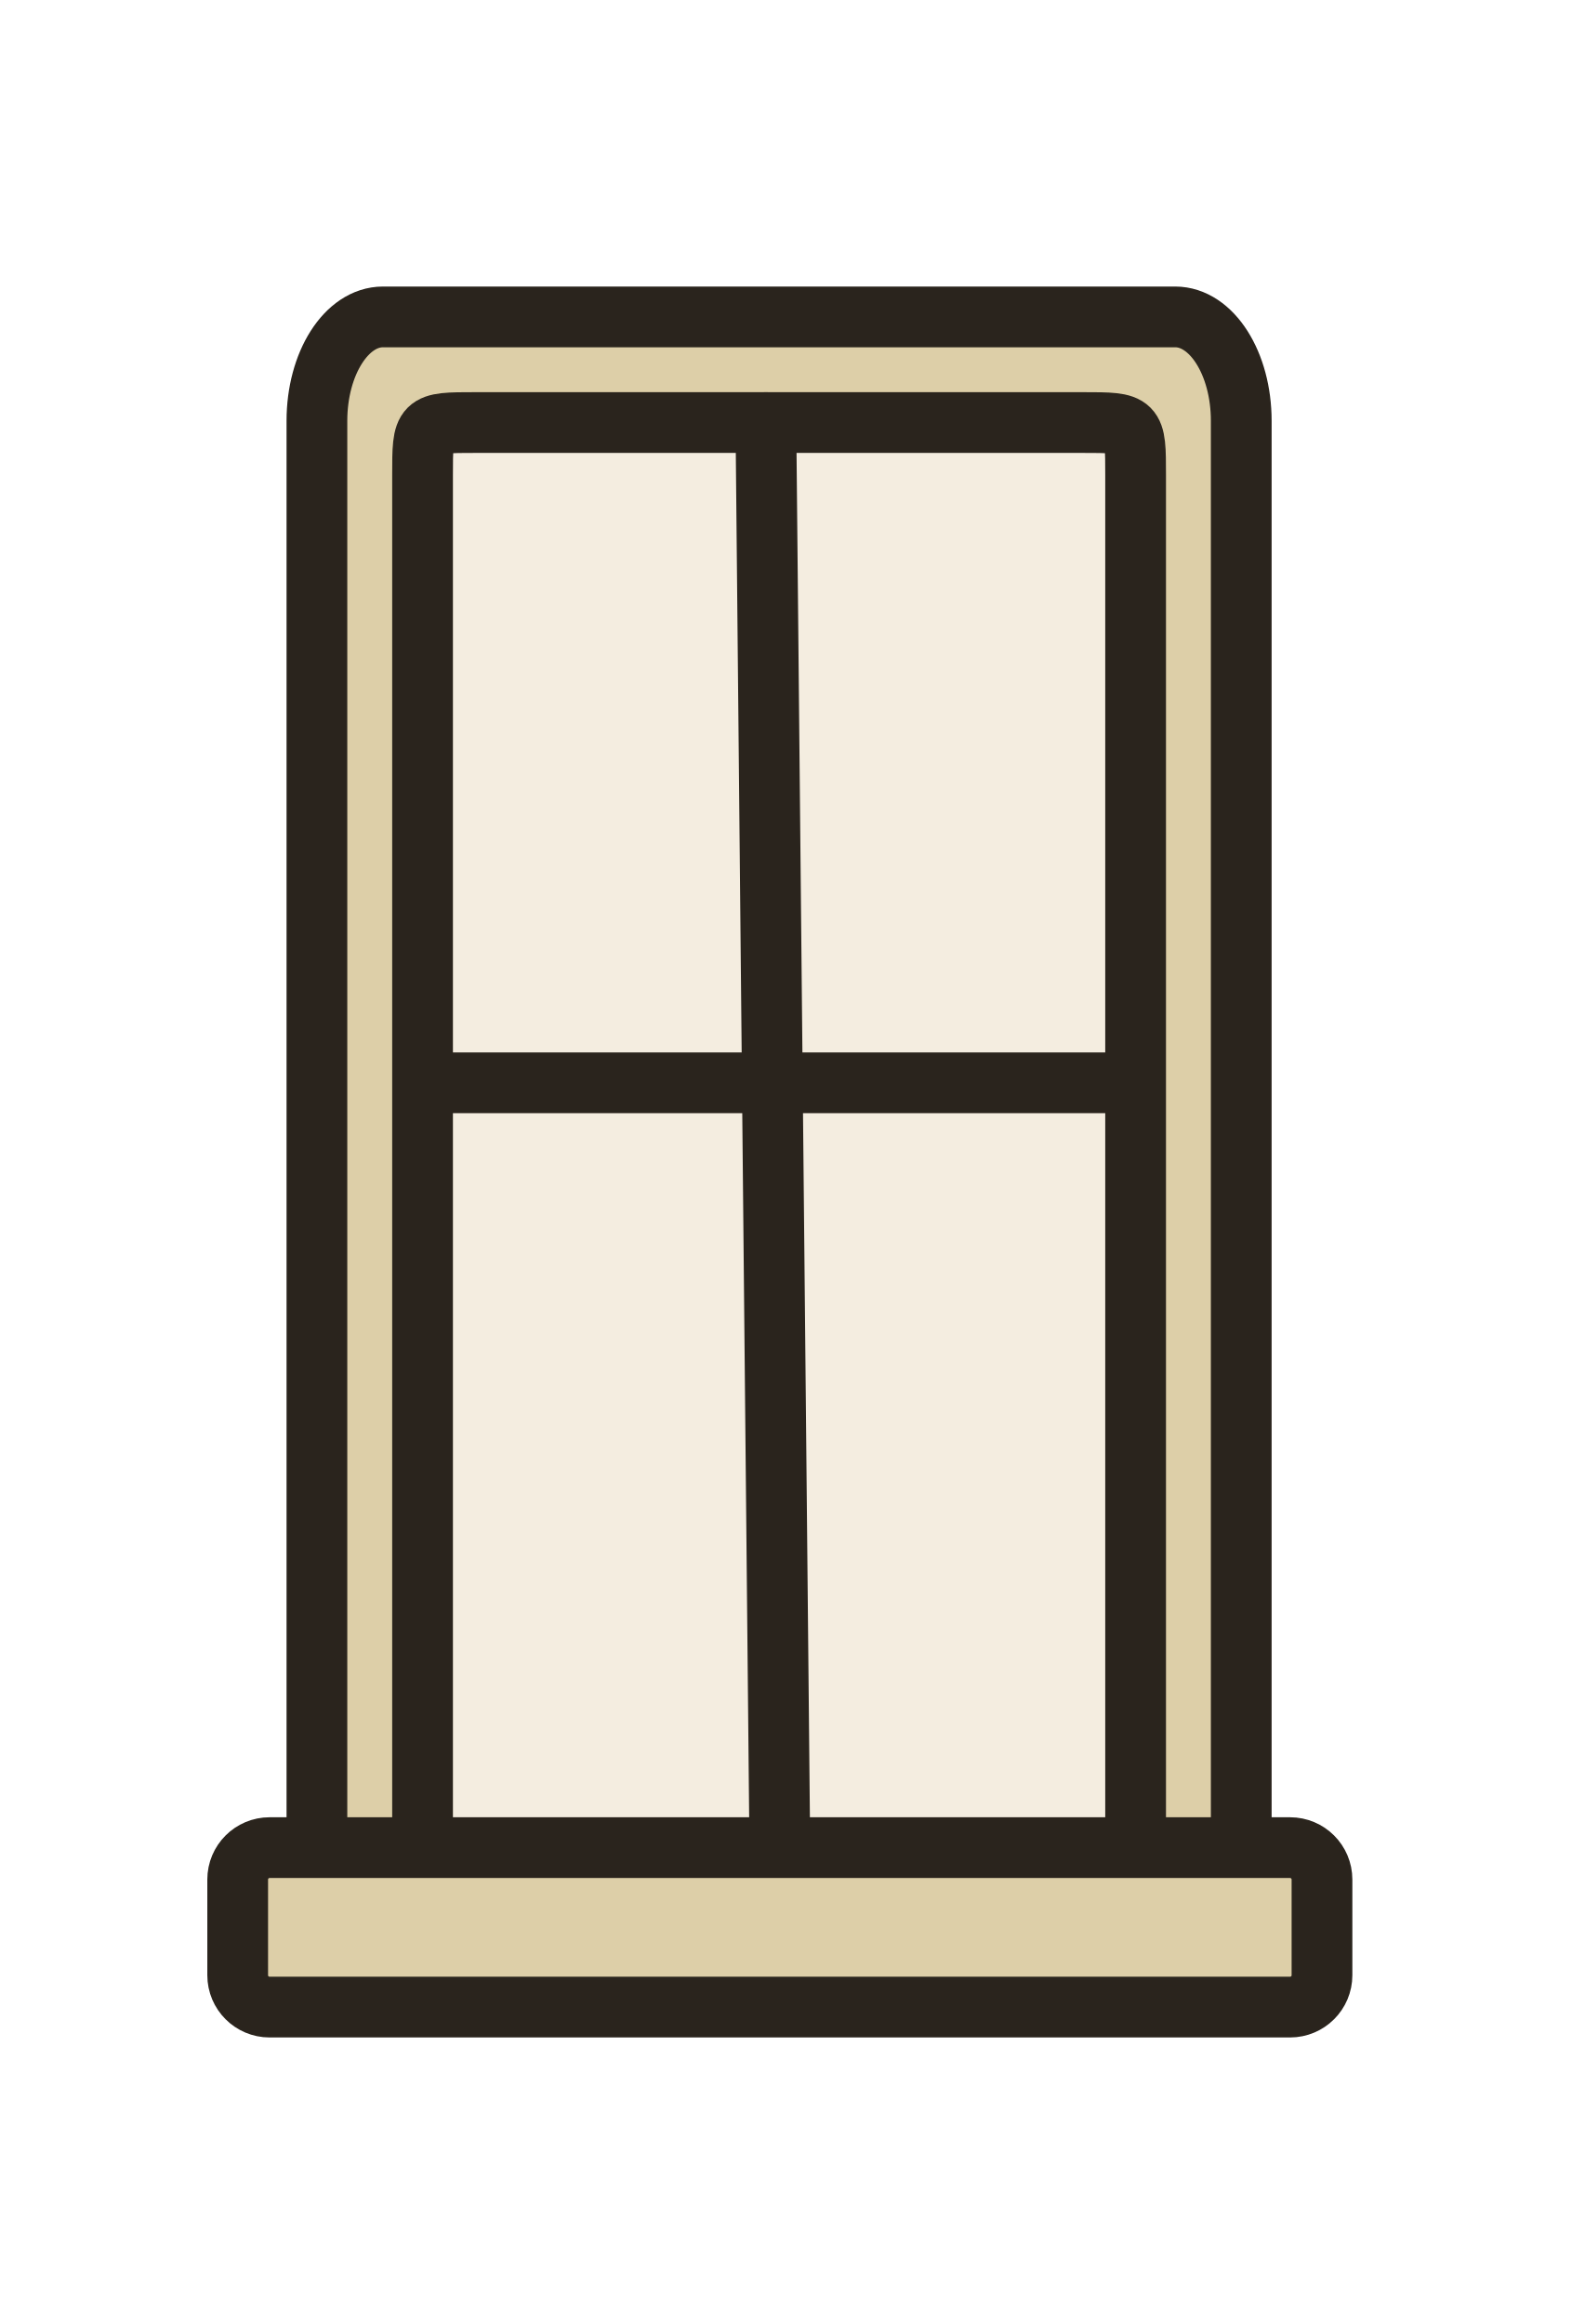
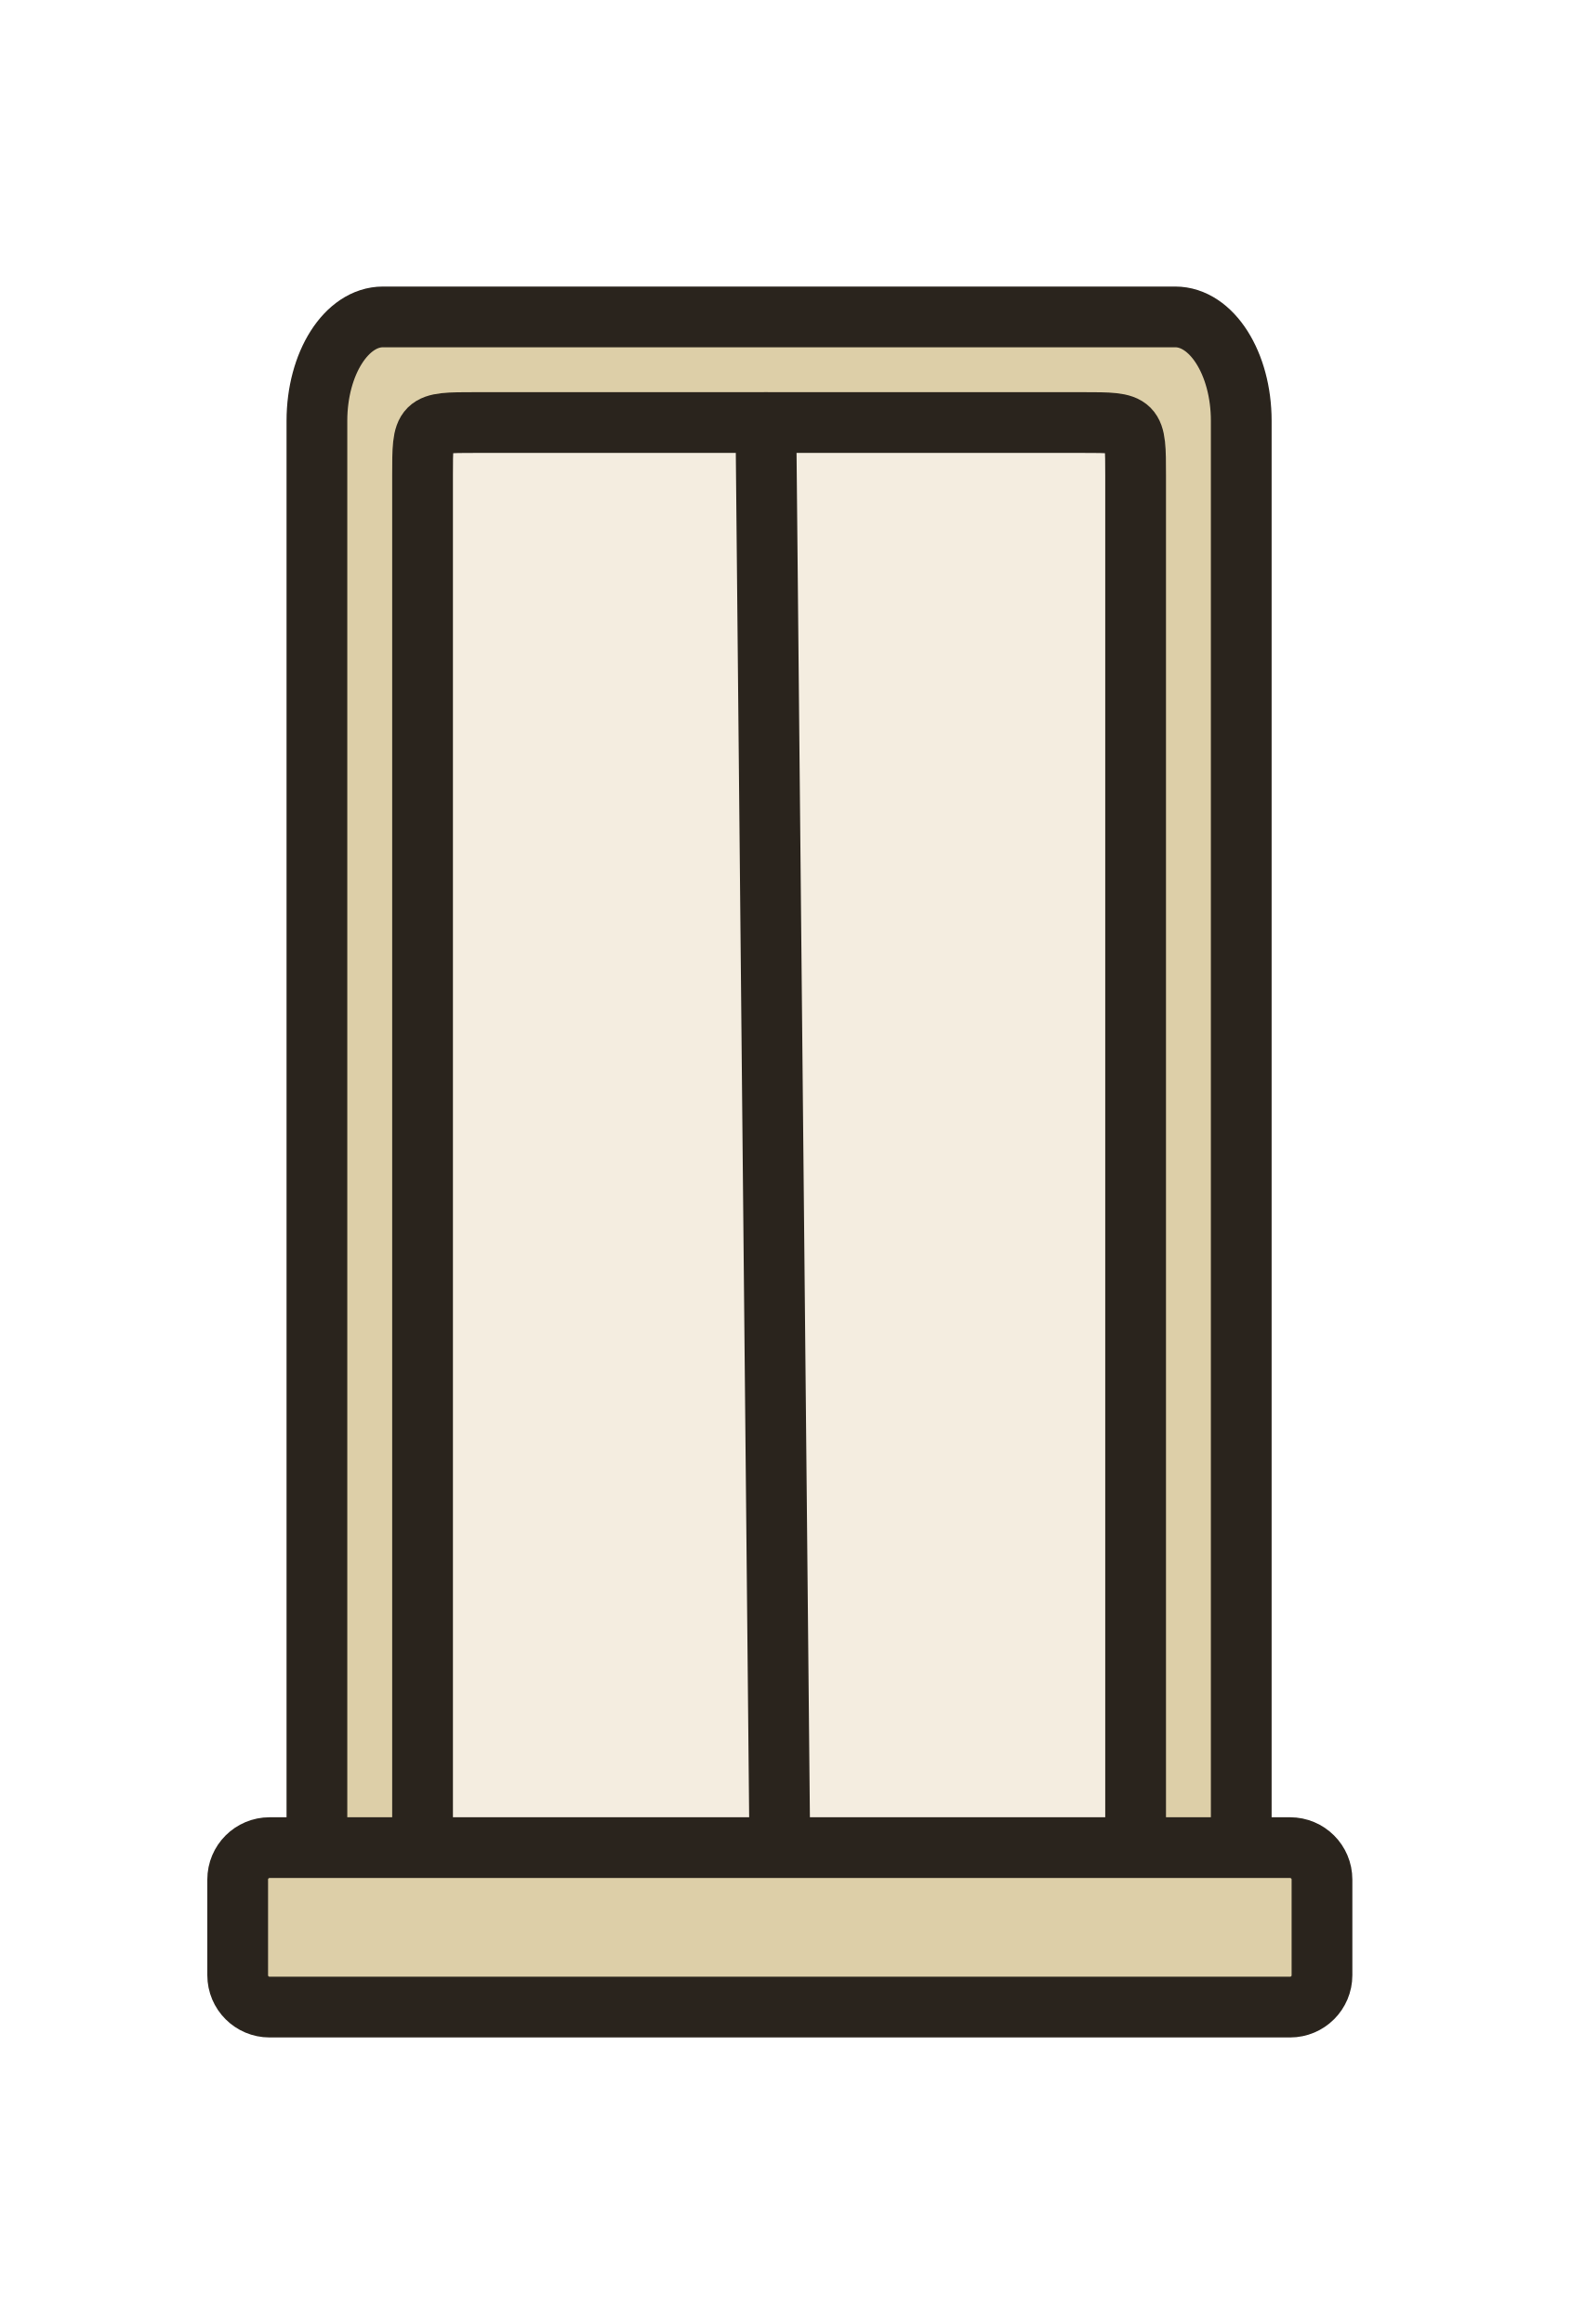
<svg xmlns="http://www.w3.org/2000/svg" width="60" height="88" viewBox="0 0 60 88" fill="none">
  <path d="M44.5 12H14.5C13.119 12 12 13.762 12 15.935V69.064C12 71.238 13.119 73 14.5 73H44.5C45.881 73 47 71.238 47 69.064V15.935C47 13.762 45.881 12 44.5 12Z" fill="#DDCFA8" stroke="#2A241D" stroke-width="2.3" stroke-linejoin="round" />
  <path d="M41 16H18C16 16 16 16 16 18V70H43L43 18C43 16 43 16 41 16Z" fill="#F4EDE0" stroke="#2A241D" stroke-width="2.3" stroke-linejoin="round" />
  <path d="M29 16L29.528 69.962" stroke="#2A241D" stroke-width="2.3" stroke-linecap="round" stroke-linejoin="round" />
-   <path d="M17 41H42" stroke="#2A241D" stroke-width="2.3" stroke-linecap="round" stroke-linejoin="round" />
  <path d="M48.849 69.962H10.207C9.541 69.962 9 70.503 9 71.17V74.793C9 75.459 9.541 76 10.207 76H48.849C49.516 76 50.057 75.459 50.057 74.793V71.17C50.057 70.503 49.516 69.962 48.849 69.962Z" fill="#DDCFA8" stroke="#2A241D" stroke-width="2.3" stroke-linejoin="round" />
</svg>
